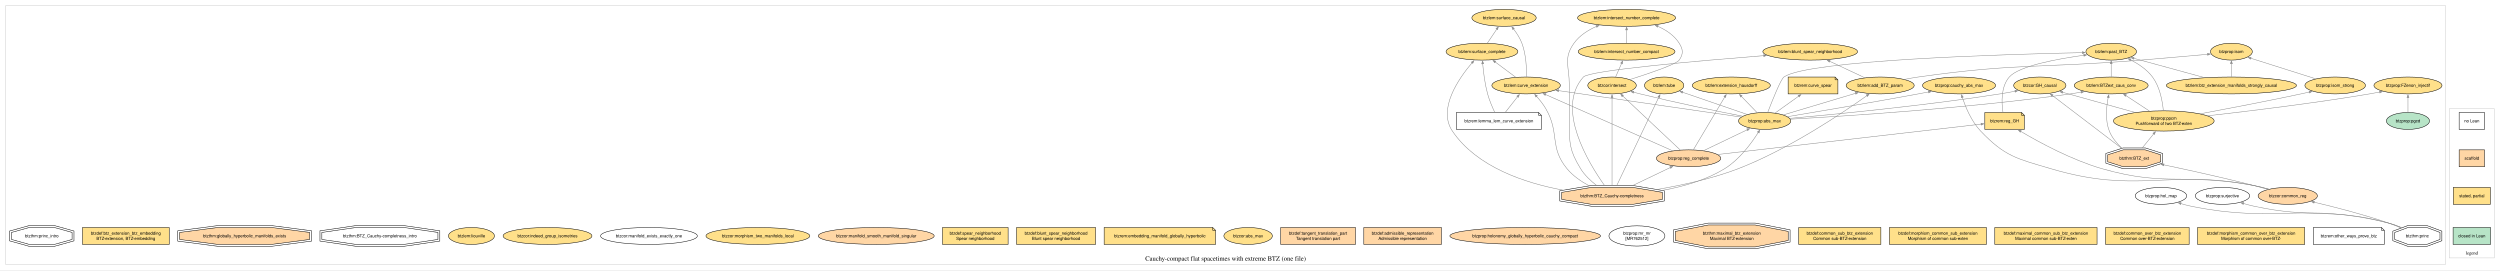
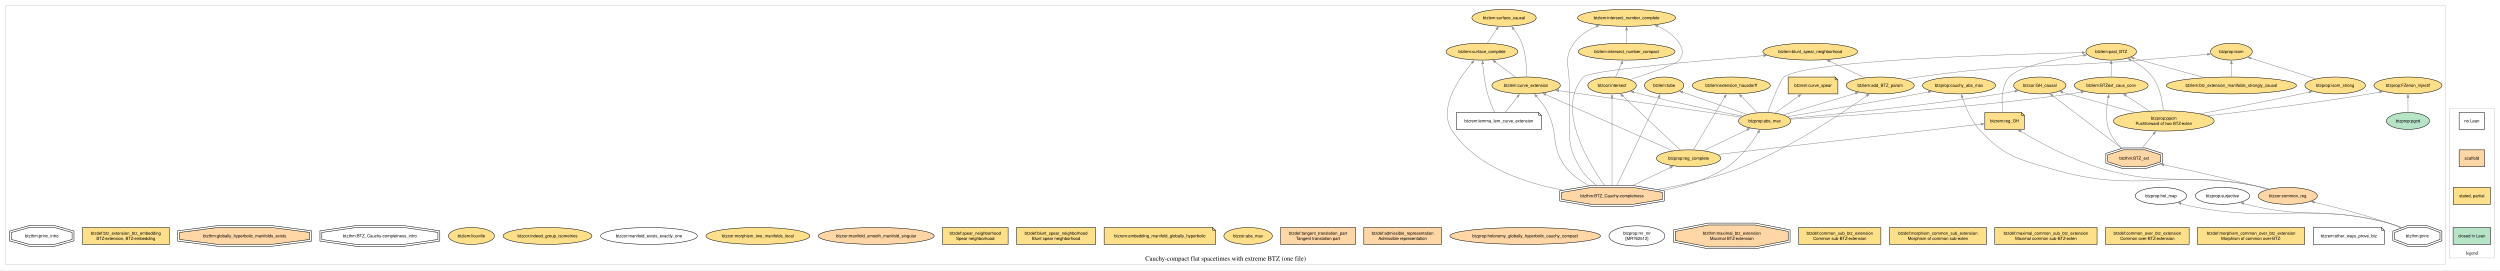
<svg xmlns="http://www.w3.org/2000/svg" width="5324pt" height="575pt" viewBox="0.00 0.00 5324.00 575.00">
  <g id="graph0" class="graph" transform="scale(1 1) rotate(0) translate(4 571.07)">
    <polygon fill="white" stroke="none" points="-4,4 -4,-571.07 5320,-571.07 5320,4 -4,4" />
    <g id="clust1" class="cluster">
      <polygon fill="none" stroke="#cccccc" points="8,-8 8,-559.07 5204,-559.07 5204,-8 8,-8" />
      <text xml:space="preserve" text-anchor="middle" x="2606" y="-15.95" font-family="Times,serif" font-size="14.00">Cauchy-compact flat spacetimes with extreme BTZ (one file)</text>
    </g>
    <g id="clust2" class="cluster">
      <polygon fill="none" stroke="#cccccc" points="5212,-21.84 5212,-339.5 5308,-339.5 5308,-21.84 5212,-21.84" />
      <text xml:space="preserve" text-anchor="middle" x="5260" y="-29.09" font-family="Times,serif" font-size="10.00">legend</text>
    </g>
    <g id="node1" class="node">
      <polygon fill="#ffffff" stroke="black" points="149.53,-61.14 149.53,-76.05 111.73,-86.59 58.27,-86.59 20.47,-76.05 20.47,-61.14 58.27,-50.59 111.73,-50.59 149.53,-61.14" />
      <polygon fill="none" stroke="black" points="153.53,-58.1 153.53,-79.09 112.27,-90.59 57.73,-90.59 16.47,-79.09 16.47,-58.1 57.73,-46.59 112.27,-46.59 153.53,-58.1" />
      <text xml:space="preserve" text-anchor="middle" x="85" y="-65.67" font-family="Helvetica,sans-Serif" font-size="9.00">btzthm:princ_intro</text>
    </g>
    <g id="node2" class="node">
      <polygon fill="#ffe08a" stroke="black" points="356.38,-86.59 171.62,-86.59 171.62,-50.59 356.38,-50.59 356.38,-86.59" />
      <text xml:space="preserve" text-anchor="middle" x="264" y="-71.29" font-family="Helvetica,sans-Serif" font-size="9.00">btzdef:btz_extension_btz_embedding</text>
      <text xml:space="preserve" text-anchor="middle" x="264" y="-60.04" font-family="Helvetica,sans-Serif" font-size="9.00">BTZ-extension, BTZ-embedding</text>
    </g>
    <g id="node3" class="node">
      <polygon fill="#ffd6a5" stroke="black" points="655.5,-61.14 655.5,-76.05 574.37,-86.59 459.63,-86.59 378.5,-76.05 378.5,-61.14 459.63,-50.59 574.37,-50.59 655.5,-61.14" />
      <polygon fill="none" stroke="black" points="659.5,-57.62 659.5,-79.56 574.63,-90.59 459.37,-90.59 374.5,-79.56 374.5,-57.62 459.37,-46.59 574.63,-46.59 659.5,-57.62" />
      <text xml:space="preserve" text-anchor="middle" x="517" y="-65.67" font-family="Helvetica,sans-Serif" font-size="9.00">btzthm:globally_hyperbolic_manifolds_exists</text>
    </g>
    <g id="node4" class="node">
      <polygon fill="#ffffff" stroke="black" points="928.61,-61.14 928.61,-76.05 856.2,-86.59 753.8,-86.59 681.39,-76.05 681.39,-61.14 753.8,-50.59 856.2,-50.59 928.61,-61.14" />
      <polygon fill="none" stroke="black" points="932.61,-57.68 932.61,-79.51 856.49,-90.59 753.51,-90.59 677.39,-79.51 677.39,-57.68 753.51,-46.59 856.49,-46.59 932.61,-57.68" />
      <text xml:space="preserve" text-anchor="middle" x="805" y="-65.67" font-family="Helvetica,sans-Serif" font-size="9.00">btzthm:BTZ_Cauchy-completness_intro</text>
    </g>
    <g id="node5" class="node">
      <ellipse fill="#ffe08a" stroke="black" cx="1000" cy="-68.59" rx="48.96" ry="18" />
      <text xml:space="preserve" text-anchor="middle" x="1000" y="-65.67" font-family="Helvetica,sans-Serif" font-size="9.00">btzlem:liouville</text>
    </g>
    <g id="node6" class="node">
      <ellipse fill="#ffe08a" stroke="black" cx="4748" cy="-461.07" rx="44.53" ry="18" />
      <text xml:space="preserve" text-anchor="middle" x="4748" y="-458.15" font-family="Helvetica,sans-Serif" font-size="9.00">btzprop:isom</text>
    </g>
    <g id="node7" class="node">
      <ellipse fill="#ffe08a" stroke="black" cx="1162" cy="-68.59" rx="94.67" ry="18" />
      <text xml:space="preserve" text-anchor="middle" x="1162" y="-65.67" font-family="Helvetica,sans-Serif" font-size="9.00">btzcor:indeed_group_isometries</text>
    </g>
    <g id="node8" class="node">
      <ellipse fill="#ffffff" stroke="black" cx="1378" cy="-68.59" rx="103.1" ry="18" />
      <text xml:space="preserve" text-anchor="middle" x="1378" y="-65.67" font-family="Helvetica,sans-Serif" font-size="9.00">btzcor:manifold_exists_exactly_one</text>
    </g>
    <g id="node9" class="node">
      <ellipse fill="#ffe08a" stroke="black" cx="1610" cy="-68.59" rx="110.65" ry="18" />
      <text xml:space="preserve" text-anchor="middle" x="1610" y="-65.67" font-family="Helvetica,sans-Serif" font-size="9.00">btzcor:morphism_two_manifolds_local</text>
    </g>
    <g id="node10" class="node">
      <ellipse fill="#ffd6a5" stroke="black" cx="1862" cy="-68.59" rx="123.52" ry="18" />
      <text xml:space="preserve" text-anchor="middle" x="1862" y="-65.67" font-family="Helvetica,sans-Serif" font-size="9.00">btzcor:manifold_smooth_manifold_singular</text>
    </g>
    <g id="node11" class="node">
      <ellipse fill="#ffe08a" stroke="black" cx="4969" cy="-389.07" rx="64.49" ry="18" />
      <text xml:space="preserve" text-anchor="middle" x="4969" y="-386.15" font-family="Helvetica,sans-Serif" font-size="9.00">btzprop:isom_strong</text>
    </g>
    <g id="edge1" class="edge">
      <path fill="none" stroke="#888888" d="M4927.43,-403.24C4887.88,-415.76 4828.71,-434.51 4789.27,-447" />
      <polygon fill="#888888" stroke="#888888" points="4788.67,-444.99 4783.58,-448.8 4789.93,-448.99 4788.67,-444.99" />
    </g>
    <g id="node12" class="node">
      <ellipse fill="#ffe08a" stroke="black" cx="4492" cy="-461.07" rx="53.84" ry="18" />
      <text xml:space="preserve" text-anchor="middle" x="4492" y="-458.15" font-family="Helvetica,sans-Serif" font-size="9.00">btzlem:past_BTZ</text>
    </g>
    <g id="node13" class="node">
      <ellipse fill="#ffe08a" stroke="black" cx="5124" cy="-389.07" rx="72.48" ry="18" />
      <text xml:space="preserve" text-anchor="middle" x="5124" y="-386.15" font-family="Helvetica,sans-Serif" font-size="9.00">btzprop:FZenon_injectif</text>
    </g>
    <g id="node14" class="node">
      <polygon fill="#ffe08a" stroke="black" points="4301.12,-331.5 4222.88,-331.5 4222.88,-295.5 4307.12,-295.5 4307.12,-325.5 4301.12,-331.5" />
      <polyline fill="none" stroke="black" points="4301.12,-331.5 4301.12,-325.5" />
      <polyline fill="none" stroke="black" points="4307.12,-325.5 4301.12,-325.5" />
      <text xml:space="preserve" text-anchor="middle" x="4265" y="-310.58" font-family="Helvetica,sans-Serif" font-size="9.00">btzrem:reg_GH</text>
    </g>
    <g id="edge2" class="edge">
      <path fill="none" stroke="#888888" d="M4261.5,-331.83C4258.42,-352.36 4256.89,-386.4 4275,-407.07 4295.71,-430.71 4377.17,-445.66 4434.16,-453.45" />
      <polygon fill="#888888" stroke="#888888" points="4433.6,-455.49 4439.83,-454.21 4434.16,-451.33 4433.6,-455.49" />
    </g>
    <g id="node15" class="node">
      <polygon fill="#ffe08a" stroke="black" points="2142.88,-86.59 2003.12,-86.59 2003.12,-50.59 2142.88,-50.59 2142.88,-86.59" />
      <text xml:space="preserve" text-anchor="middle" x="2073" y="-71.29" font-family="Helvetica,sans-Serif" font-size="9.00">btzdef:spear_neighborhood</text>
      <text xml:space="preserve" text-anchor="middle" x="2073" y="-60.04" font-family="Helvetica,sans-Serif" font-size="9.00">Spear neighborhood</text>
    </g>
    <g id="node16" class="node">
      <polygon fill="#ffe08a" stroke="black" points="2329.12,-86.59 2160.88,-86.59 2160.88,-50.59 2329.12,-50.59 2329.12,-86.59" />
      <text xml:space="preserve" text-anchor="middle" x="2245" y="-71.29" font-family="Helvetica,sans-Serif" font-size="9.00">btzdef:blunt_spear_neighborhood</text>
      <text xml:space="preserve" text-anchor="middle" x="2245" y="-60.04" font-family="Helvetica,sans-Serif" font-size="9.00">Blunt spear neighborhood</text>
    </g>
    <g id="node17" class="node">
      <ellipse fill="#ffe08a" stroke="black" cx="3540" cy="-389.07" rx="41.86" ry="18" />
      <text xml:space="preserve" text-anchor="middle" x="3540" y="-386.15" font-family="Helvetica,sans-Serif" font-size="9.00">btzlem:tube</text>
    </g>
    <g id="node18" class="node">
      <ellipse fill="#ffe08a" stroke="black" cx="4000" cy="-389.07" rx="72.48" ry="18" />
      <text xml:space="preserve" text-anchor="middle" x="4000" y="-386.15" font-family="Helvetica,sans-Serif" font-size="9.00">btzlem:add_BTZ_param</text>
    </g>
    <g id="edge4" class="edge">
      <path fill="none" stroke="#888888" d="M4051.67,-401.97C4061.38,-403.9 4071.47,-405.71 4081,-407.07 4290.17,-436.83 4344.43,-425.8 4555,-443.07 4603.44,-447.04 4658.69,-451.95 4697.63,-455.47" />
      <polygon fill="#888888" stroke="#888888" points="4697.03,-457.52 4703.2,-455.97 4697.41,-453.34 4697.03,-457.52" />
    </g>
    <g id="node19" class="node">
      <ellipse fill="#ffe08a" stroke="black" cx="3851" cy="-461.07" rx="100.88" ry="18" />
      <text xml:space="preserve" text-anchor="middle" x="3851" y="-458.15" font-family="Helvetica,sans-Serif" font-size="9.00">btzlem:blunt_spear_neighborhood</text>
    </g>
    <g id="edge3" class="edge">
      <path fill="none" stroke="#888888" d="M3967.3,-405.43C3945.22,-415.81 3915.89,-429.58 3892.22,-440.71" />
      <polygon fill="#888888" stroke="#888888" points="3891.6,-438.67 3887.07,-443.13 3893.39,-442.48 3891.6,-438.67" />
    </g>
    <g id="node20" class="node">
      <ellipse fill="#ffe08a" stroke="black" cx="3246" cy="-389.07" rx="72.93" ry="18" />
      <text xml:space="preserve" text-anchor="middle" x="3246" y="-386.15" font-family="Helvetica,sans-Serif" font-size="9.00">btzlem:curve_extension</text>
    </g>
    <g id="node21" class="node">
      <ellipse fill="#ffe08a" stroke="black" cx="3199" cy="-533.07" rx="68.49" ry="18" />
      <text xml:space="preserve" text-anchor="middle" x="3199" y="-530.15" font-family="Helvetica,sans-Serif" font-size="9.00">btzlem:surface_causal</text>
    </g>
    <g id="edge6" class="edge">
      <path fill="none" stroke="#888888" d="M3246.84,-407.4C3247.15,-425.79 3245.95,-455.39 3237,-479.07 3232.9,-489.91 3226,-500.56 3219.2,-509.43" />
      <polygon fill="#888888" stroke="#888888" points="3217.59,-508.09 3215.49,-514.09 3220.87,-510.71 3217.59,-508.09" />
    </g>
    <g id="node22" class="node">
      <ellipse fill="#ffe08a" stroke="black" cx="3152" cy="-461.07" rx="76.48" ry="18" />
      <text xml:space="preserve" text-anchor="middle" x="3152" y="-458.15" font-family="Helvetica,sans-Serif" font-size="9.00">btzlem:surface_complete</text>
    </g>
    <g id="edge5" class="edge">
      <path fill="none" stroke="#888888" d="M3223.72,-406.66C3210.61,-416.42 3193.91,-428.86 3179.93,-439.27" />
      <polygon fill="#888888" stroke="#888888" points="3178.89,-437.43 3175.33,-442.7 3181.4,-440.8 3178.89,-437.43" />
    </g>
    <g id="edge7" class="edge">
      <path fill="none" stroke="#888888" d="M3163.38,-479.02C3169.44,-488.04 3176.98,-499.28 3183.57,-509.08" />
      <polygon fill="#888888" stroke="#888888" points="3181.8,-510.21 3186.88,-514.03 3185.28,-507.87 3181.8,-510.21" />
    </g>
    <g id="node23" class="node">
      <polygon fill="#ffffff" stroke="black" points="3272.5,-331.5 3097.5,-331.5 3097.5,-295.5 3278.5,-295.5 3278.5,-325.5 3272.5,-331.5" />
      <polyline fill="none" stroke="black" points="3272.5,-331.5 3272.5,-325.5" />
      <polyline fill="none" stroke="black" points="3278.5,-325.5 3272.5,-325.5" />
      <text xml:space="preserve" text-anchor="middle" x="3188" y="-310.58" font-family="Helvetica,sans-Serif" font-size="9.00">btzrem:lemma_lem_curve_extension</text>
    </g>
    <g id="edge8" class="edge">
      <path fill="none" stroke="#888888" d="M3201.75,-331.94C3209.6,-341.9 3219.55,-354.52 3228.02,-365.27" />
      <polygon fill="#888888" stroke="#888888" points="3226.25,-366.42 3231.62,-369.83 3229.55,-363.82 3226.25,-366.42" />
    </g>
    <g id="edge9" class="edge">
      <path fill="none" stroke="#888888" d="M3179.18,-331.9C3173.99,-342.88 3167.72,-357.49 3164,-371.07 3158.16,-392.38 3155.1,-417.38 3153.54,-435.45" />
      <polygon fill="#888888" stroke="#888888" points="3151.47,-435.08 3153.08,-441.23 3155.65,-435.41 3151.47,-435.08" />
    </g>
    <g id="node24" class="node">
      <ellipse fill="#ffe08a" stroke="black" cx="3460" cy="-461.07" rx="103.1" ry="18" />
      <text xml:space="preserve" text-anchor="middle" x="3460" y="-458.15" font-family="Helvetica,sans-Serif" font-size="9.00">btzlem:intersect_number_compact</text>
    </g>
    <g id="node25" class="node">
      <ellipse fill="#ffe08a" stroke="black" cx="3460" cy="-533.07" rx="104.43" ry="18" />
      <text xml:space="preserve" text-anchor="middle" x="3460" y="-530.15" font-family="Helvetica,sans-Serif" font-size="9.00">btzlem:intersect_number_complete</text>
    </g>
    <g id="edge10" class="edge">
      <path fill="none" stroke="#888888" d="M3460,-479.37C3460,-487.85 3460,-498.21 3460,-507.49" />
      <polygon fill="#888888" stroke="#888888" points="3457.9,-507.45 3460,-513.45 3462.1,-507.45 3457.9,-507.45" />
    </g>
    <g id="node26" class="node">
      <ellipse fill="#ffe08a" stroke="black" cx="3429" cy="-389.07" rx="51.63" ry="18" />
      <text xml:space="preserve" text-anchor="middle" x="3429" y="-386.15" font-family="Helvetica,sans-Serif" font-size="9.00">btzcor:intersect</text>
    </g>
    <g id="edge11" class="edge">
      <path fill="none" stroke="#888888" d="M3436.5,-407.02C3440.37,-415.74 3445.15,-426.53 3449.38,-436.09" />
      <polygon fill="#888888" stroke="#888888" points="3447.39,-436.78 3451.74,-441.41 3451.23,-435.08 3447.39,-436.78" />
    </g>
    <g id="edge12" class="edge">
      <path fill="none" stroke="#888888" d="M3466.91,-401.66C3507.11,-414.33 3565.71,-434.02 3572,-443.07 3581.14,-456.2 3580.56,-465.55 3572,-479.07 3561.44,-495.74 3544.07,-507.27 3526.12,-515.2" />
      <polygon fill="#888888" stroke="#888888" points="3525.62,-513.14 3520.89,-517.38 3527.24,-517.01 3525.62,-513.14" />
    </g>
    <g id="node27" class="node">
      <polygon fill="#ffe08a" stroke="black" points="3904,-407.07 3804,-407.07 3804,-371.07 3910,-371.07 3910,-401.07 3904,-407.07" />
      <polyline fill="none" stroke="black" points="3904,-407.07 3904,-401.07" />
      <polyline fill="none" stroke="black" points="3910,-401.07 3904,-401.07" />
      <text xml:space="preserve" text-anchor="middle" x="3857" y="-386.15" font-family="Helvetica,sans-Serif" font-size="9.00">btzrem:curve_spear</text>
    </g>
    <g id="node28" class="node">
      <ellipse fill="#ffe08a" stroke="black" cx="3683" cy="-389.07" rx="83.13" ry="18" />
      <text xml:space="preserve" text-anchor="middle" x="3683" y="-386.15" font-family="Helvetica,sans-Serif" font-size="9.00">btzlem:extension_hausdorff</text>
    </g>
    <g id="node29" class="node">
      <polygon fill="#ffe08a" stroke="black" points="2578.62,-86.59 2347.38,-86.59 2347.38,-50.59 2584.62,-50.59 2584.62,-80.59 2578.62,-86.59" />
      <polyline fill="none" stroke="black" points="2578.62,-86.59 2578.62,-80.59" />
      <polyline fill="none" stroke="black" points="2584.62,-80.59 2578.62,-80.59" />
      <text xml:space="preserve" text-anchor="middle" x="2466" y="-65.67" font-family="Helvetica,sans-Serif" font-size="9.00">btzrem:embedding_manifold_globally_hyperbolic</text>
    </g>
    <g id="node30" class="node">
      <ellipse fill="#ffe08a" stroke="black" cx="4492" cy="-389.07" rx="78.7" ry="18" />
      <text xml:space="preserve" text-anchor="middle" x="4492" y="-386.15" font-family="Helvetica,sans-Serif" font-size="9.00">btzlem:BTZext_caus_conv</text>
    </g>
    <g id="edge13" class="edge">
      <path fill="none" stroke="#888888" d="M4492,-407.37C4492,-415.85 4492,-426.21 4492,-435.49" />
      <polygon fill="#888888" stroke="#888888" points="4489.9,-435.45 4492,-441.45 4494.1,-435.45 4489.9,-435.45" />
    </g>
    <g id="node31" class="node">
      <ellipse fill="#ffe08a" stroke="black" cx="4748" cy="-389.07" rx="138.6" ry="18" />
      <text xml:space="preserve" text-anchor="middle" x="4748" y="-386.15" font-family="Helvetica,sans-Serif" font-size="9.00">btzlem:btz_extension_manifolds_strongly_causal</text>
    </g>
    <g id="edge15" class="edge">
      <path fill="none" stroke="#888888" d="M4748,-407.37C4748,-415.85 4748,-426.21 4748,-435.49" />
      <polygon fill="#888888" stroke="#888888" points="4745.9,-435.45 4748,-441.45 4750.1,-435.45 4745.9,-435.45" />
    </g>
    <g id="edge14" class="edge">
      <path fill="none" stroke="#888888" d="M4690.23,-405.87C4644.92,-418.26 4582.61,-435.29 4540.02,-446.94" />
      <polygon fill="#888888" stroke="#888888" points="4539.53,-444.9 4534.29,-448.51 4540.63,-448.95 4539.53,-444.9" />
    </g>
    <g id="node32" class="node">
      <ellipse fill="#ffe08a" stroke="black" cx="4340" cy="-389.07" rx="55.62" ry="18" />
      <text xml:space="preserve" text-anchor="middle" x="4340" y="-386.15" font-family="Helvetica,sans-Serif" font-size="9.00">btzcor:GH_causal</text>
    </g>
    <g id="node33" class="node">
      <ellipse fill="#ffe08a" stroke="black" cx="4168" cy="-389.07" rx="77.81" ry="18" />
      <text xml:space="preserve" text-anchor="middle" x="4168" y="-386.15" font-family="Helvetica,sans-Serif" font-size="9.00">btzprop:cauchy_abs_max</text>
    </g>
    <g id="node34" class="node">
      <ellipse fill="#ffe08a" stroke="black" cx="3754" cy="-313.5" rx="55.62" ry="18" />
      <text xml:space="preserve" text-anchor="middle" x="3754" y="-310.58" font-family="Helvetica,sans-Serif" font-size="9.00">btzprop:abs_max</text>
    </g>
    <g id="edge25" class="edge">
      <path fill="none" stroke="#888888" d="M3760.5,-331.66C3770.3,-357.12 3788.43,-402.43 3795,-407.07 3846.29,-443.29 4270.21,-455.59 4430.73,-458.97" />
      <polygon fill="#888888" stroke="#888888" points="4430.61,-461.07 4436.65,-459.09 4430.7,-456.87 4430.61,-461.07" />
    </g>
    <g id="edge16" class="edge">
      <path fill="none" stroke="#888888" d="M3716.72,-327.32C3678.17,-340.57 3618.22,-361.18 3579.03,-374.65" />
      <polygon fill="#888888" stroke="#888888" points="3578.39,-372.65 3573.4,-376.59 3579.75,-376.63 3578.39,-372.65" />
    </g>
    <g id="edge17" class="edge">
      <path fill="none" stroke="#888888" d="M3793.8,-326.41C3835.7,-338.94 3901.87,-358.72 3947.91,-372.49" />
      <polygon fill="#888888" stroke="#888888" points="3947.03,-374.42 3953.38,-374.13 3948.24,-370.4 3947.03,-374.42" />
    </g>
    <g id="edge18" class="edge">
      <path fill="none" stroke="#888888" d="M3703.9,-321.76C3612.6,-334.98 3419,-363.02 3315.19,-378.05" />
      <polygon fill="#888888" stroke="#888888" points="3315,-375.96 3309.37,-378.89 3315.61,-380.11 3315,-375.96" />
    </g>
    <g id="edge20" class="edge">
      <path fill="none" stroke="#888888" d="M3707.35,-323.5C3654.25,-333.95 3565.02,-352.21 3489,-371.07 3484.34,-372.23 3479.49,-373.49 3474.67,-374.8" />
      <polygon fill="#888888" stroke="#888888" points="3474.32,-372.71 3469.09,-376.32 3475.43,-376.76 3474.32,-372.71" />
    </g>
    <g id="edge19" class="edge">
      <path fill="none" stroke="#888888" d="M3776.35,-330.47C3791.1,-341.01 3810.62,-354.94 3826.76,-366.47" />
      <polygon fill="#888888" stroke="#888888" points="3825.2,-367.94 3831.3,-369.72 3827.64,-364.52 3825.2,-367.94" />
    </g>
    <g id="edge21" class="edge">
      <path fill="none" stroke="#888888" d="M3737.89,-331.2C3727.97,-341.47 3715.15,-354.76 3704.39,-365.91" />
      <polygon fill="#888888" stroke="#888888" points="3703,-364.32 3700.34,-370.1 3706.02,-367.24 3703,-364.32" />
    </g>
    <g id="edge24" class="edge">
      <path fill="none" stroke="#888888" d="M3808.66,-317.29C3920.86,-323.43 4185.1,-340.12 4405,-371.07 4412.58,-372.14 4420.51,-373.43 4428.35,-374.83" />
      <polygon fill="#888888" stroke="#888888" points="4427.75,-376.85 4434.03,-375.86 4428.5,-372.72 4427.75,-376.85" />
    </g>
    <g id="edge23" class="edge">
      <path fill="none" stroke="#888888" d="M3807.22,-319.02C3898.95,-327.12 4092.63,-345.71 4255,-371.07 4265.51,-372.71 4276.7,-374.74 4287.39,-376.82" />
      <polygon fill="#888888" stroke="#888888" points="4286.91,-378.87 4293.21,-377.97 4287.73,-374.75 4286.91,-378.87" />
    </g>
    <g id="edge22" class="edge">
      <path fill="none" stroke="#888888" d="M3802.81,-322.61C3866.77,-333.31 3982.41,-352.91 4081,-371.07 4088.3,-372.42 4095.94,-373.86 4103.53,-375.31" />
      <polygon fill="#888888" stroke="#888888" points="4102.7,-377.29 4108.99,-376.36 4103.49,-373.17 4102.7,-377.29" />
    </g>
    <g id="node35" class="node">
      <ellipse fill="#ffe08a" stroke="black" cx="2654" cy="-68.59" rx="51.63" ry="18" />
      <text xml:space="preserve" text-anchor="middle" x="2654" y="-65.67" font-family="Helvetica,sans-Serif" font-size="9.00">btzcor:abs_max</text>
    </g>
    <g id="node36" class="node">
      <polygon fill="#ffd6a5" stroke="black" points="2882.62,-86.59 2723.38,-86.59 2723.38,-50.59 2882.62,-50.59 2882.62,-86.59" />
      <text xml:space="preserve" text-anchor="middle" x="2803" y="-71.29" font-family="Helvetica,sans-Serif" font-size="9.00">btzdef:tangent_translation_part</text>
      <text xml:space="preserve" text-anchor="middle" x="2803" y="-60.04" font-family="Helvetica,sans-Serif" font-size="9.00">Tangent translation part</text>
    </g>
    <g id="node37" class="node">
      <polygon fill="#ffd6a5" stroke="black" points="3065.62,-86.59 2900.38,-86.59 2900.38,-50.59 3065.62,-50.59 3065.62,-86.59" />
      <text xml:space="preserve" text-anchor="middle" x="2983" y="-71.29" font-family="Helvetica,sans-Serif" font-size="9.00">btzdef:admissible_representation</text>
      <text xml:space="preserve" text-anchor="middle" x="2983" y="-60.04" font-family="Helvetica,sans-Serif" font-size="9.00">Admissible representation</text>
    </g>
    <g id="node38" class="node">
      <ellipse fill="#ffd6a5" stroke="black" cx="3244" cy="-68.59" rx="160.35" ry="18" />
      <text xml:space="preserve" text-anchor="middle" x="3244" y="-65.67" font-family="Helvetica,sans-Serif" font-size="9.00">btzprop:holonomy_globally_hyperbolic_cauchy_compact</text>
    </g>
    <g id="node39" class="node">
      <ellipse fill="#ffffff" stroke="black" cx="3482" cy="-68.59" rx="59.57" ry="21.57" />
      <text xml:space="preserve" text-anchor="middle" x="3482" y="-71.29" font-family="Helvetica,sans-Serif" font-size="9.00">btzprop:mr_mr</text>
      <text xml:space="preserve" text-anchor="middle" x="3482" y="-60.04" font-family="Helvetica,sans-Serif" font-size="9.00">[MR762512]</text>
    </g>
    <g id="node40" class="node">
      <ellipse fill="#ffffff" stroke="black" cx="4598" cy="-153.94" rx="54.73" ry="18" />
      <text xml:space="preserve" text-anchor="middle" x="4598" y="-151.01" font-family="Helvetica,sans-Serif" font-size="9.00">btzprop:hol_map</text>
    </g>
    <g id="node41" class="node">
      <ellipse fill="#ffffff" stroke="black" cx="4729" cy="-153.94" rx="57.84" ry="18" />
      <text xml:space="preserve" text-anchor="middle" x="4729" y="-151.01" font-family="Helvetica,sans-Serif" font-size="9.00">btzprop:surjective</text>
    </g>
    <g id="node42" class="node">
      <polygon fill="#ffd6a5" stroke="black" points="3804.16,-58.92 3804.16,-78.26 3733.77,-91.94 3634.23,-91.94 3563.84,-78.26 3563.84,-58.92 3634.23,-45.25 3733.77,-45.25 3804.16,-58.92" />
      <polygon fill="none" stroke="black" points="3808.16,-55.63 3808.16,-81.56 3734.16,-95.94 3633.84,-95.94 3559.84,-81.56 3559.84,-55.63 3633.84,-41.25 3734.16,-41.25 3808.16,-55.63" />
      <text xml:space="preserve" text-anchor="middle" x="3684" y="-71.29" font-family="Helvetica,sans-Serif" font-size="9.00">btzthm:maximal_btz_extension</text>
      <text xml:space="preserve" text-anchor="middle" x="3684" y="-60.04" font-family="Helvetica,sans-Serif" font-size="9.00">Maximal BTZ-extension</text>
    </g>
    <g id="node43" class="node">
      <ellipse fill="#ffd6a5" stroke="black" cx="4868" cy="-153.94" rx="63.16" ry="18" />
      <text xml:space="preserve" text-anchor="middle" x="4868" y="-151.01" font-family="Helvetica,sans-Serif" font-size="9.00">btzcor:common_reg</text>
    </g>
    <g id="edge27" class="edge">
      <path fill="none" stroke="#888888" d="M4827.56,-168.06C4817.35,-171.01 4806.34,-173.87 4796,-175.94 4653.92,-204.33 4611.19,-171.7 4472,-211.94 4407.7,-230.53 4338.9,-267.86 4299.04,-291.44" />
      <polygon fill="#888888" stroke="#888888" points="4298.27,-289.45 4294.19,-294.32 4300.42,-293.06 4298.27,-289.45" />
    </g>
    <g id="edge26" class="edge">
      <path fill="none" stroke="#888888" d="M4827.98,-168.16C4817.66,-171.14 4806.5,-173.99 4796,-175.94 4606.13,-211.15 4548.16,-157.12 4363,-211.94 4290.93,-233.28 4265.9,-237.57 4214,-291.94 4194.46,-312.41 4181.85,-342.74 4174.86,-363.84" />
      <polygon fill="#888888" stroke="#888888" points="4172.89,-363.09 4173.08,-369.44 4176.9,-364.36 4172.89,-363.09" />
    </g>
    <g id="node51" class="node">
      <polygon fill="#ffd6a5" stroke="black" points="4597.36,-226.48 4597.36,-241.39 4564.34,-251.94 4517.66,-251.94 4484.64,-241.39 4484.64,-226.48 4517.66,-215.94 4564.34,-215.94 4597.36,-226.48" />
      <polygon fill="none" stroke="black" points="4601.36,-223.56 4601.36,-244.31 4564.97,-255.94 4517.03,-255.94 4480.64,-244.31 4480.64,-223.56 4517.03,-211.94 4564.97,-211.94 4601.36,-223.56" />
      <text xml:space="preserve" text-anchor="middle" x="4541" y="-231.01" font-family="Helvetica,sans-Serif" font-size="9.00">btzthm:BTZ_ext</text>
    </g>
    <g id="edge28" class="edge">
      <path fill="none" stroke="#888888" d="M4825.86,-167.72C4816.09,-170.54 4805.71,-173.44 4796,-175.94 4730.86,-192.7 4655.63,-209.17 4603.85,-220.06" />
      <polygon fill="#888888" stroke="#888888" points="4603.63,-217.96 4598.19,-221.25 4604.49,-222.07 4603.63,-217.96" />
    </g>
    <g id="node44" class="node">
      <polygon fill="#ffe08a" stroke="black" points="4001.5,-86.59 3826.5,-86.59 3826.5,-50.59 4001.5,-50.59 4001.5,-86.59" />
      <text xml:space="preserve" text-anchor="middle" x="3914" y="-71.29" font-family="Helvetica,sans-Serif" font-size="9.00">btzdef:common_sub_btz_extension</text>
      <text xml:space="preserve" text-anchor="middle" x="3914" y="-60.04" font-family="Helvetica,sans-Serif" font-size="9.00">Common sub-BTZ-extension</text>
    </g>
    <g id="node45" class="node">
      <polygon fill="#ffe08a" stroke="black" points="4226.25,-86.59 4019.75,-86.59 4019.75,-50.59 4226.25,-50.59 4226.25,-86.59" />
      <text xml:space="preserve" text-anchor="middle" x="4123" y="-71.29" font-family="Helvetica,sans-Serif" font-size="9.00">btzdef:morphism_common_sub_extension</text>
      <text xml:space="preserve" text-anchor="middle" x="4123" y="-60.04" font-family="Helvetica,sans-Serif" font-size="9.00">Morphism of common sub-exten</text>
    </g>
    <g id="node46" class="node">
      <polygon fill="#ffe08a" stroke="black" points="4461.88,-86.59 4244.12,-86.59 4244.12,-50.59 4461.88,-50.59 4461.88,-86.59" />
      <text xml:space="preserve" text-anchor="middle" x="4353" y="-71.29" font-family="Helvetica,sans-Serif" font-size="9.00">btzdef:maximal_common_sub_btz_extension</text>
      <text xml:space="preserve" text-anchor="middle" x="4353" y="-60.04" font-family="Helvetica,sans-Serif" font-size="9.00">Maximal common sub-BTZ-exten</text>
    </g>
    <g id="node47" class="node">
      <ellipse fill="#b7e4c7" stroke="black" cx="5124" cy="-313.5" rx="45.86" ry="18" />
      <text xml:space="preserve" text-anchor="middle" x="5124" y="-310.58" font-family="Helvetica,sans-Serif" font-size="9.00">btzprop:pgcd</text>
    </g>
    <g id="edge29" class="edge">
      <path fill="none" stroke="#888888" d="M5124,-331.94C5124,-341.38 5124,-353.19 5124,-363.54" />
      <polygon fill="#888888" stroke="#888888" points="5121.9,-363.25 5124,-369.25 5126.1,-363.25 5121.9,-363.25" />
    </g>
    <g id="node48" class="node">
      <polygon fill="#ffe08a" stroke="black" points="4658,-86.59 4480,-86.59 4480,-50.59 4658,-50.59 4658,-86.59" />
      <text xml:space="preserve" text-anchor="middle" x="4569" y="-71.29" font-family="Helvetica,sans-Serif" font-size="9.00">btzdef:common_over_btz_extension</text>
      <text xml:space="preserve" text-anchor="middle" x="4569" y="-60.04" font-family="Helvetica,sans-Serif" font-size="9.00">Common over-BTZ-extension</text>
    </g>
    <g id="node49" class="node">
      <polygon fill="#ffe08a" stroke="black" points="4904.12,-86.59 4675.88,-86.59 4675.88,-50.59 4904.12,-50.59 4904.12,-86.59" />
      <text xml:space="preserve" text-anchor="middle" x="4790" y="-71.29" font-family="Helvetica,sans-Serif" font-size="9.00">btzdef:morphism_common_over_btz_extension</text>
      <text xml:space="preserve" text-anchor="middle" x="4790" y="-60.04" font-family="Helvetica,sans-Serif" font-size="9.00">Morphism of common over-BTZ-</text>
    </g>
    <g id="node50" class="node">
      <ellipse fill="#ffe08a" stroke="black" cx="4604" cy="-313.5" rx="107.3" ry="21.57" />
      <text xml:space="preserve" text-anchor="middle" x="4604" y="-316.2" font-family="Helvetica,sans-Serif" font-size="9.00">btzprop:ppcm</text>
      <text xml:space="preserve" text-anchor="middle" x="4604" y="-304.95" font-family="Helvetica,sans-Serif" font-size="9.00">Pushforward of two BTZ-exten</text>
    </g>
    <g id="edge30" class="edge">
      <path fill="none" stroke="#888888" d="M4681.62,-328.72C4740.56,-339.72 4823.53,-355.62 4896,-371.07 4901.85,-372.32 4907.96,-373.67 4914.04,-375.04" />
      <polygon fill="#888888" stroke="#888888" points="4913.36,-377.04 4919.68,-376.32 4914.29,-372.94 4913.36,-377.04" />
    </g>
    <g id="edge33" class="edge">
      <path fill="none" stroke="#888888" d="M4603.07,-335.19C4601.22,-355.33 4595.79,-385.92 4580,-407.07 4568.13,-422.97 4549.97,-435.06 4533.21,-443.65" />
      <polygon fill="#888888" stroke="#888888" points="4532.45,-441.68 4527.99,-446.21 4534.3,-445.45 4532.45,-441.68" />
    </g>
    <g id="edge31" class="edge">
      <path fill="none" stroke="#888888" d="M4697.44,-324.49C4786.32,-334.48 4923.66,-351.19 5042,-371.07 5049.1,-372.26 5056.52,-373.63 5063.87,-375.06" />
      <polygon fill="#888888" stroke="#888888" points="5063.4,-377.11 5069.69,-376.21 5064.22,-372.99 5063.4,-377.11" />
    </g>
    <g id="edge32" class="edge">
      <path fill="none" stroke="#888888" d="M4573.4,-334.61C4557.73,-344.9 4538.7,-357.4 4522.98,-367.72" />
      <polygon fill="#888888" stroke="#888888" points="4522.04,-365.83 4518.17,-370.88 4524.34,-369.34 4522.04,-365.83" />
    </g>
    <g id="edge34" class="edge">
      <path fill="none" stroke="#888888" d="M4542.77,-331.57C4495.73,-344.67 4431.67,-362.53 4388.23,-374.63" />
      <polygon fill="#888888" stroke="#888888" points="4387.85,-372.56 4382.64,-376.19 4388.98,-376.6 4387.85,-372.56" />
    </g>
    <g id="edge37" class="edge">
      <path fill="none" stroke="#888888" d="M4514.53,-255.65C4504.18,-265.41 4493.49,-277.98 4488,-291.94 4478.95,-314.96 4481.71,-343.51 4485.64,-363.5" />
      <polygon fill="#888888" stroke="#888888" points="4483.56,-363.8 4486.87,-369.23 4487.67,-362.92 4483.56,-363.8" />
    </g>
    <g id="edge36" class="edge">
      <path fill="none" stroke="#888888" d="M4514.31,-255.27C4475.89,-284.54 4405.4,-338.24 4366.88,-367.59" />
      <polygon fill="#888888" stroke="#888888" points="4365.69,-365.86 4362.19,-371.17 4368.23,-369.2 4365.69,-365.86" />
    </g>
    <g id="edge35" class="edge">
      <path fill="none" stroke="#888888" d="M4558.22,-256.13C4565.77,-265.43 4574.71,-276.44 4582.68,-286.25" />
      <polygon fill="#888888" stroke="#888888" points="4580.87,-287.36 4586.29,-290.7 4584.13,-284.71 4580.87,-287.36" />
    </g>
    <g id="node52" class="node">
      <polygon fill="#ffffff" stroke="black" points="5067.5,-86.59 4922.5,-86.59 4922.5,-50.59 5073.5,-50.59 5073.5,-80.59 5067.5,-86.59" />
      <polyline fill="none" stroke="black" points="5067.5,-86.59 5067.5,-80.59" />
      <polyline fill="none" stroke="black" points="5073.5,-80.59 5067.5,-80.59" />
      <text xml:space="preserve" text-anchor="middle" x="4998" y="-65.67" font-family="Helvetica,sans-Serif" font-size="9.00">btzrem:other_ways_prove_btz</text>
    </g>
    <g id="node53" class="node">
-       <ellipse fill="#ffd6a5" stroke="black" cx="3592" cy="-233.94" rx="68.49" ry="18" />
+       <ellipse fill="#ffe08a" stroke="black" cx="3592" cy="-233.94" rx="68.49" ry="18" />
      <text xml:space="preserve" text-anchor="middle" x="3592" y="-231.01" font-family="Helvetica,sans-Serif" font-size="9.00">btzprop:reg_complete</text>
    </g>
    <g id="edge38" class="edge">
      <path fill="none" stroke="#888888" d="M3653.81,-242.06C3786.05,-257.3 4094.23,-292.82 4215.1,-306.75" />
      <polygon fill="#888888" stroke="#888888" points="4214.73,-308.82 4220.93,-307.43 4215.21,-304.65 4214.73,-308.82" />
    </g>
    <g id="edge41" class="edge">
      <path fill="none" stroke="#888888" d="M3558.19,-249.9C3494.28,-278.19 3355.95,-339.41 3286.92,-369.96" />
      <polygon fill="#888888" stroke="#888888" points="3286.48,-367.86 3281.84,-372.21 3288.18,-371.7 3286.48,-367.86" />
    </g>
    <g id="edge42" class="edge">
      <path fill="none" stroke="#888888" d="M3574.25,-251.62C3544.45,-279.61 3484.43,-335.99 3451.65,-366.8" />
      <polygon fill="#888888" stroke="#888888" points="3450.28,-365.2 3447.34,-370.84 3453.15,-368.26 3450.28,-365.2" />
    </g>
    <g id="edge40" class="edge">
      <path fill="none" stroke="#888888" d="M3602.26,-252.21C3618.67,-279.81 3650.81,-333.91 3669.21,-364.86" />
      <polygon fill="#888888" stroke="#888888" points="3667.27,-365.71 3672.14,-369.8 3670.88,-363.57 3667.27,-365.71" />
    </g>
    <g id="edge39" class="edge">
      <path fill="none" stroke="#888888" d="M3624.01,-250.26C3650.81,-263.1 3689.08,-281.42 3717.16,-294.86" />
      <polygon fill="#888888" stroke="#888888" points="3716.02,-296.65 3722.34,-297.34 3717.83,-292.86 3716.02,-296.65" />
    </g>
    <g id="node54" class="node">
      <polygon fill="#ffd6a5" stroke="black" points="3536.27,-146.48 3536.27,-161.39 3473.43,-171.94 3384.57,-171.94 3321.73,-161.39 3321.73,-146.48 3384.57,-135.94 3473.43,-135.94 3536.27,-146.48" />
      <polygon fill="none" stroke="black" points="3540.27,-143.1 3540.27,-164.78 3473.77,-175.94 3384.23,-175.94 3317.73,-164.78 3317.73,-143.1 3384.23,-131.94 3473.77,-131.94 3540.27,-143.1" />
      <text xml:space="preserve" text-anchor="middle" x="3429" y="-151.01" font-family="Helvetica,sans-Serif" font-size="9.00">btzthm:BTZ_Cauchy-completness</text>
    </g>
    <g id="edge44" class="edge">
      <path fill="none" stroke="#888888" d="M3439.05,-176.04C3459.76,-219.54 3507.07,-318.91 3528.76,-364.46" />
      <polygon fill="#888888" stroke="#888888" points="3526.77,-365.16 3531.24,-369.67 3530.56,-363.35 3526.77,-365.16" />
    </g>
    <g id="edge45" class="edge">
      <path fill="none" stroke="#888888" d="M3525.44,-167.72C3577.68,-176.52 3642.66,-190.58 3698,-211.94 3805.74,-253.53 3920.15,-330.59 3971.8,-367.42" />
      <polygon fill="#888888" stroke="#888888" points="3970.45,-369.04 3976.55,-370.83 3972.9,-365.63 3970.45,-369.04" />
    </g>
    <g id="edge46" class="edge">
      <path fill="none" stroke="#888888" d="M3412.89,-176.23C3378.93,-223.84 3307.88,-340 3368,-407.07 3380.68,-421.22 3614.7,-441.7 3752.27,-452.6" />
      <polygon fill="#888888" stroke="#888888" points="3751.9,-454.67 3758.05,-453.05 3752.23,-450.49 3751.9,-454.67" />
    </g>
    <g id="edge50" class="edge">
      <path fill="none" stroke="#888888" d="M3379.69,-175.68C3362.98,-184.74 3345.42,-196.8 3333,-211.94 3294.87,-258.42 3318.19,-287.51 3288,-339.5 3282.54,-348.9 3275.15,-358.19 3268.09,-366.08" />
      <polygon fill="#888888" stroke="#888888" points="3266.82,-364.36 3264.3,-370.19 3269.91,-367.2 3266.82,-364.36" />
    </g>
    <g id="edge47" class="edge">
      <path fill="none" stroke="#888888" d="M3324.23,-166.28C3244.98,-180.97 3141.17,-214.67 3089,-291.94 3057.34,-338.83 3102.24,-403.74 3131.06,-437.55" />
      <polygon fill="#888888" stroke="#888888" points="3129.36,-438.81 3134.88,-441.96 3132.53,-436.05 3129.36,-438.81" />
    </g>
    <g id="edge48" class="edge">
      <path fill="none" stroke="#888888" d="M3396.01,-176.23C3383.65,-185.76 3370.54,-198.01 3362,-211.94 3337.98,-251.11 3338,-266.55 3338,-312.5 3338,-312.5 3338,-312.5 3338,-390.07 3338,-429.88 3324.86,-446.68 3348,-479.07 3359.69,-495.44 3377.79,-506.92 3396.05,-514.9" />
      <polygon fill="#888888" stroke="#888888" points="3395.03,-516.75 3401.38,-517.11 3396.64,-512.87 3395.03,-516.75" />
    </g>
    <g id="edge51" class="edge">
      <path fill="none" stroke="#888888" d="M3429,-176.04C3429,-219.16 3429,-317.2 3429,-363.28" />
      <polygon fill="#888888" stroke="#888888" points="3426.9,-363.22 3429,-369.22 3431.1,-363.22 3426.9,-363.22" />
    </g>
    <g id="edge49" class="edge">
      <path fill="none" stroke="#888888" d="M3537.09,-165.72C3580.5,-173.72 3629.51,-187.66 3669,-211.94 3700.33,-231.2 3725.85,-265.96 3740.49,-289.14" />
      <polygon fill="#888888" stroke="#888888" points="3738.59,-290.06 3743.53,-294.06 3742.16,-287.86 3738.59,-290.06" />
    </g>
    <g id="edge43" class="edge">
      <path fill="none" stroke="#888888" d="M3473.54,-176.25C3498.53,-188.21 3529.39,-202.98 3553.35,-214.44" />
      <polygon fill="#888888" stroke="#888888" points="3552.23,-216.24 3558.55,-216.93 3554.05,-212.45 3552.23,-216.24" />
    </g>
    <g id="node55" class="node">
      <polygon fill="#ffffff" stroke="black" points="5192.19,-61.14 5192.19,-76.05 5163.96,-86.59 5124.04,-86.59 5095.81,-76.05 5095.81,-61.14 5124.04,-50.59 5163.96,-50.59 5192.19,-61.14" />
      <polygon fill="none" stroke="black" points="5196.19,-58.36 5196.19,-78.83 5164.69,-90.59 5123.31,-90.59 5091.81,-78.83 5091.81,-58.36 5123.31,-46.59 5164.69,-46.59 5196.19,-58.36" />
      <text xml:space="preserve" text-anchor="middle" x="5144" y="-65.67" font-family="Helvetica,sans-Serif" font-size="9.00">btzthm:princ</text>
    </g>
    <g id="edge53" class="edge">
      <path fill="none" stroke="#888888" d="M5110.8,-86.22C5101.96,-90.01 5092.29,-93.6 5083,-95.94 4900.88,-141.76 4846.01,-94.41 4662,-131.94 4654.87,-133.39 4647.42,-135.38 4640.23,-137.56" />
      <polygon fill="#888888" stroke="#888888" points="4639.69,-135.53 4634.59,-139.33 4640.95,-139.53 4639.69,-135.53" />
    </g>
    <g id="edge54" class="edge">
      <path fill="none" stroke="#888888" d="M5110.41,-86.11C5101.66,-89.85 5092.13,-93.45 5083,-95.94 4958.97,-129.76 4921.62,-104.6 4796,-131.94 4788.61,-133.54 4780.87,-135.61 4773.39,-137.81" />
      <polygon fill="#888888" stroke="#888888" points="4773.18,-135.67 4768.05,-139.42 4774.4,-139.69 4773.18,-135.67" />
    </g>
    <g id="edge52" class="edge">
      <path fill="none" stroke="#888888" d="M5109.19,-85.68C5100.72,-89.3 5091.61,-92.95 5083,-95.94 5029.94,-114.31 4967.8,-130.2 4924,-140.5" />
      <polygon fill="#888888" stroke="#888888" points="4923.7,-138.42 4918.34,-141.83 4924.66,-142.51 4923.7,-138.42" />
    </g>
    <g id="node56" class="node">
      <polygon fill="#b7e4c7" stroke="black" points="5299.88,-86.59 5220.12,-86.59 5220.12,-50.59 5299.88,-50.59 5299.88,-86.59" />
      <text xml:space="preserve" text-anchor="middle" x="5260" y="-65.67" font-family="Helvetica,sans-Serif" font-size="9.00">closed in Lean</text>
    </g>
    <g id="node57" class="node">
      <polygon fill="#ffe08a" stroke="black" points="5299.5,-171.94 5220.5,-171.94 5220.5,-135.94 5299.5,-135.94 5299.5,-171.94" />
      <text xml:space="preserve" text-anchor="middle" x="5260" y="-151.01" font-family="Helvetica,sans-Serif" font-size="9.00">stated, partial</text>
    </g>
    <g id="node58" class="node">
      <polygon fill="#ffd6a5" stroke="black" points="5287,-251.94 5233,-251.94 5233,-215.94 5287,-215.94 5287,-251.94" />
      <text xml:space="preserve" text-anchor="middle" x="5260" y="-231.01" font-family="Helvetica,sans-Serif" font-size="9.00">scaffold</text>
    </g>
    <g id="node59" class="node">
      <polygon fill="#ffffff" stroke="black" points="5287,-331.5 5233,-331.5 5233,-295.5 5287,-295.5 5287,-331.5" />
      <text xml:space="preserve" text-anchor="middle" x="5260" y="-310.58" font-family="Helvetica,sans-Serif" font-size="9.00">no Lean</text>
    </g>
  </g>
</svg>
